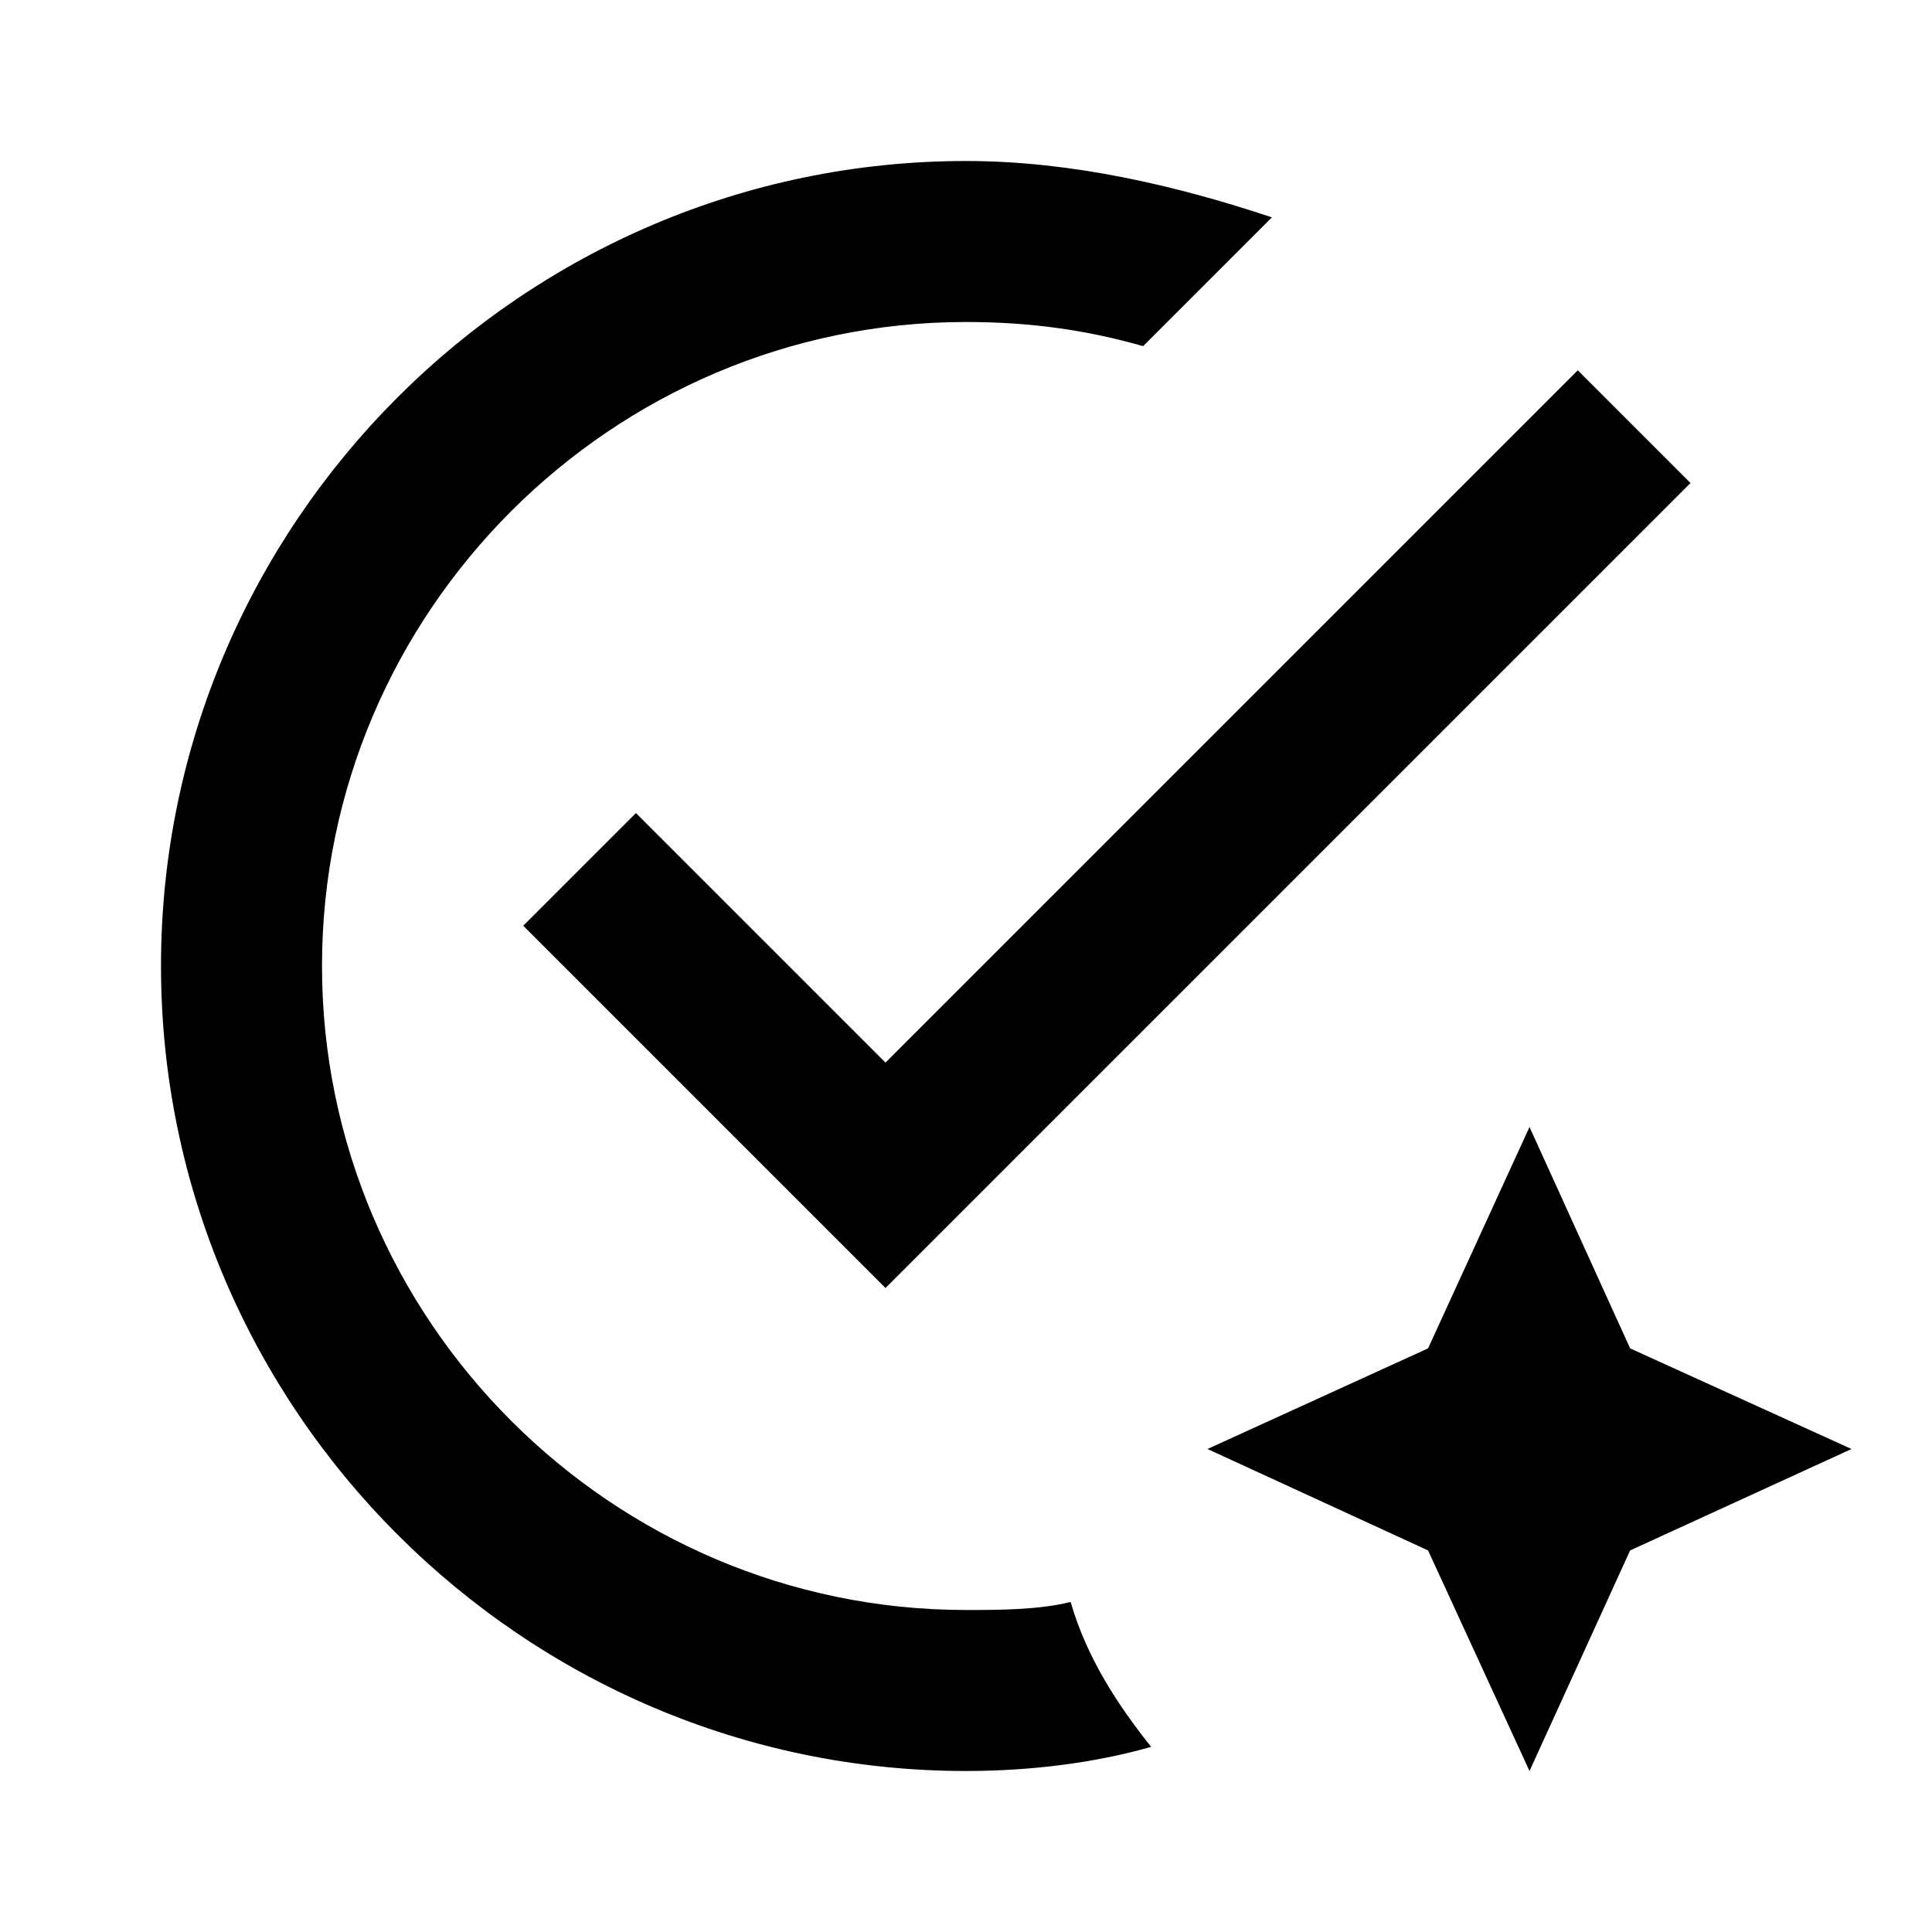
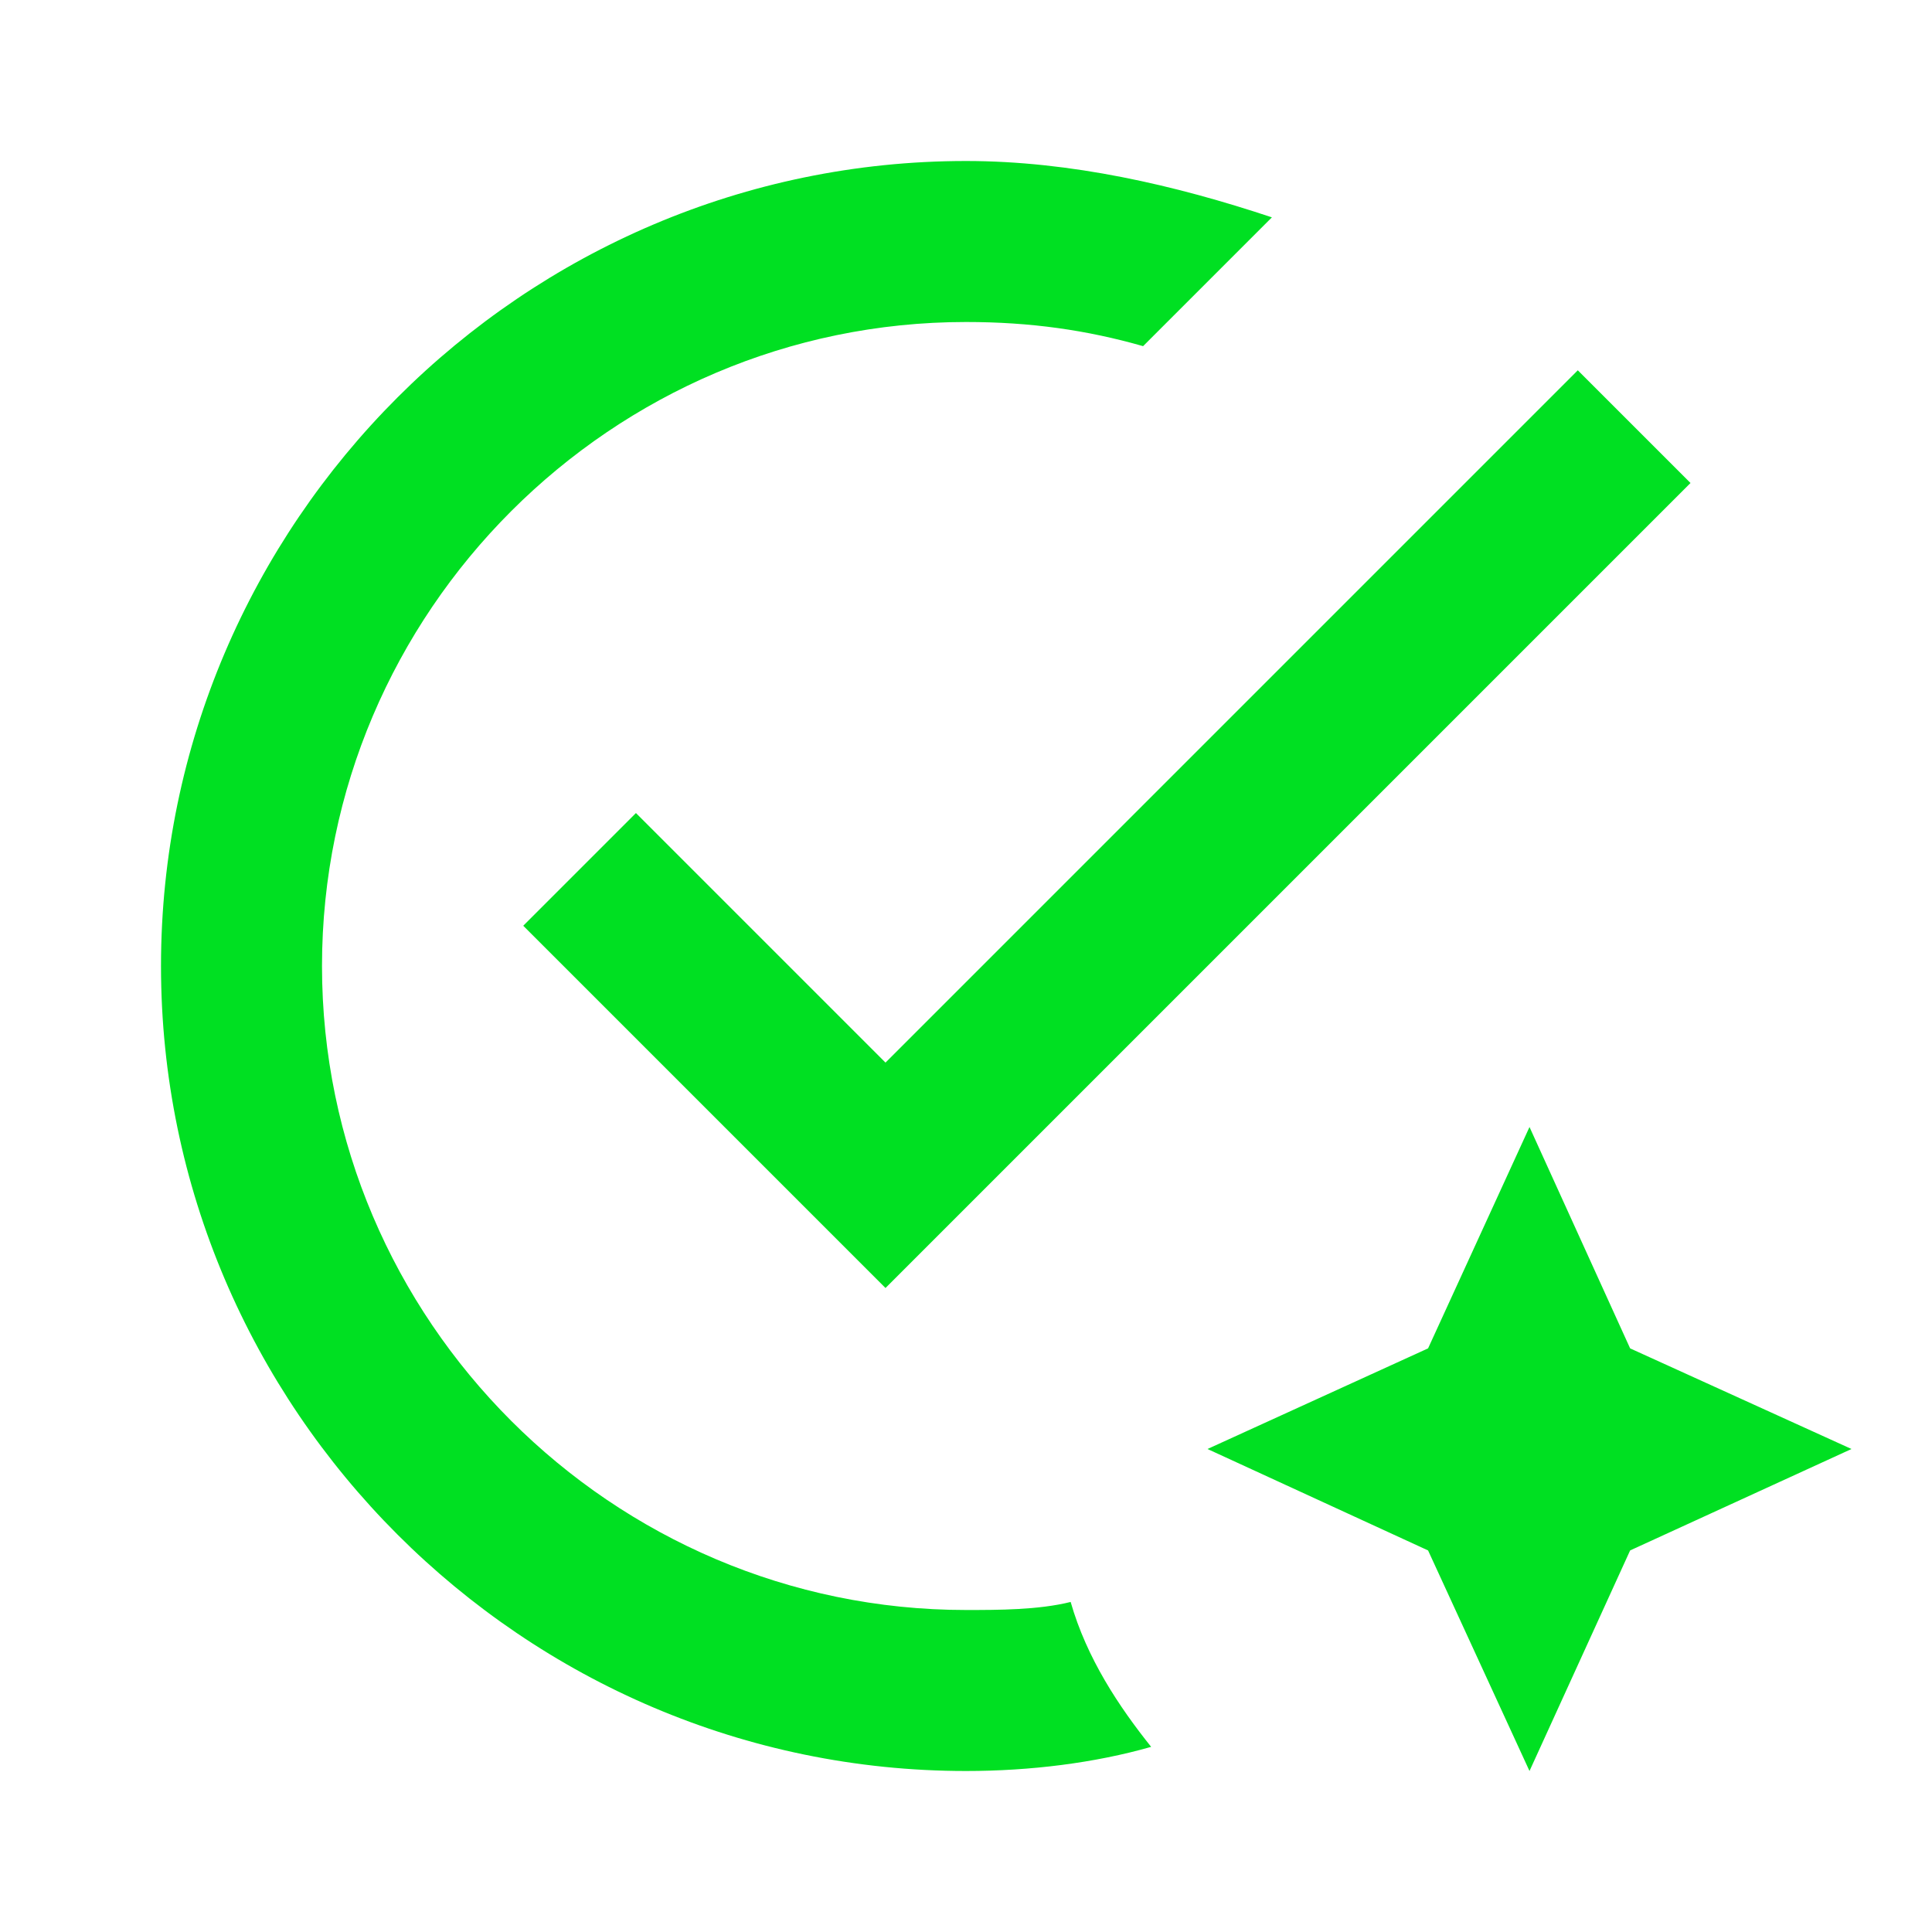
<svg xmlns="http://www.w3.org/2000/svg" viewBox="0 0 24 24">
-   <path d="M12 22C12.8 22 13.6 21.9 14.3 21.7C13.9 21.2 13.5 20.6 13.3 19.9C12.9 20 12.4 20 12 20C7.6 20 4 16.4 4 12C4 7.6 7.6 4 12 4C12.8 4 13.5 4.1 14.2 4.3L15.8 2.7C14.6 2.3 13.3 2 12 2C6.5 2 2 6.5 2 12C2 17.5 6.5 22 12 22M6.5 11.5L7.9 10.1L11 13.2L19.6 4.6L21 6L11 16L6.5 11.5M19 14L17.74 16.75L15 18L17.74 19.26L19 22L20.25 19.26L23 18L20.25 16.75L19 14Z" />
+   <path d="M12 22C12.8 22 13.6 21.9 14.3 21.7C13.9 21.2 13.5 20.6 13.3 19.9C12.9 20 12.4 20 12 20C7.6 20 4 16.4 4 12C4 7.6 7.6 4 12 4C12.8 4 13.5 4.1 14.2 4.3L15.8 2.7C14.6 2.3 13.3 2 12 2C6.5 2 2 6.5 2 12C2 17.5 6.5 22 12 22M6.5 11.5L7.9 10.1L11 13.2L19.6 4.6L21 6L11 16L6.5 11.5M19 14L17.74 16.75L15 18L17.74 19.26L19 22L20.25 19.26L23 18L20.25 16.75L19 14Z" fill="rgb(0, 224, 34)" />
</svg>
